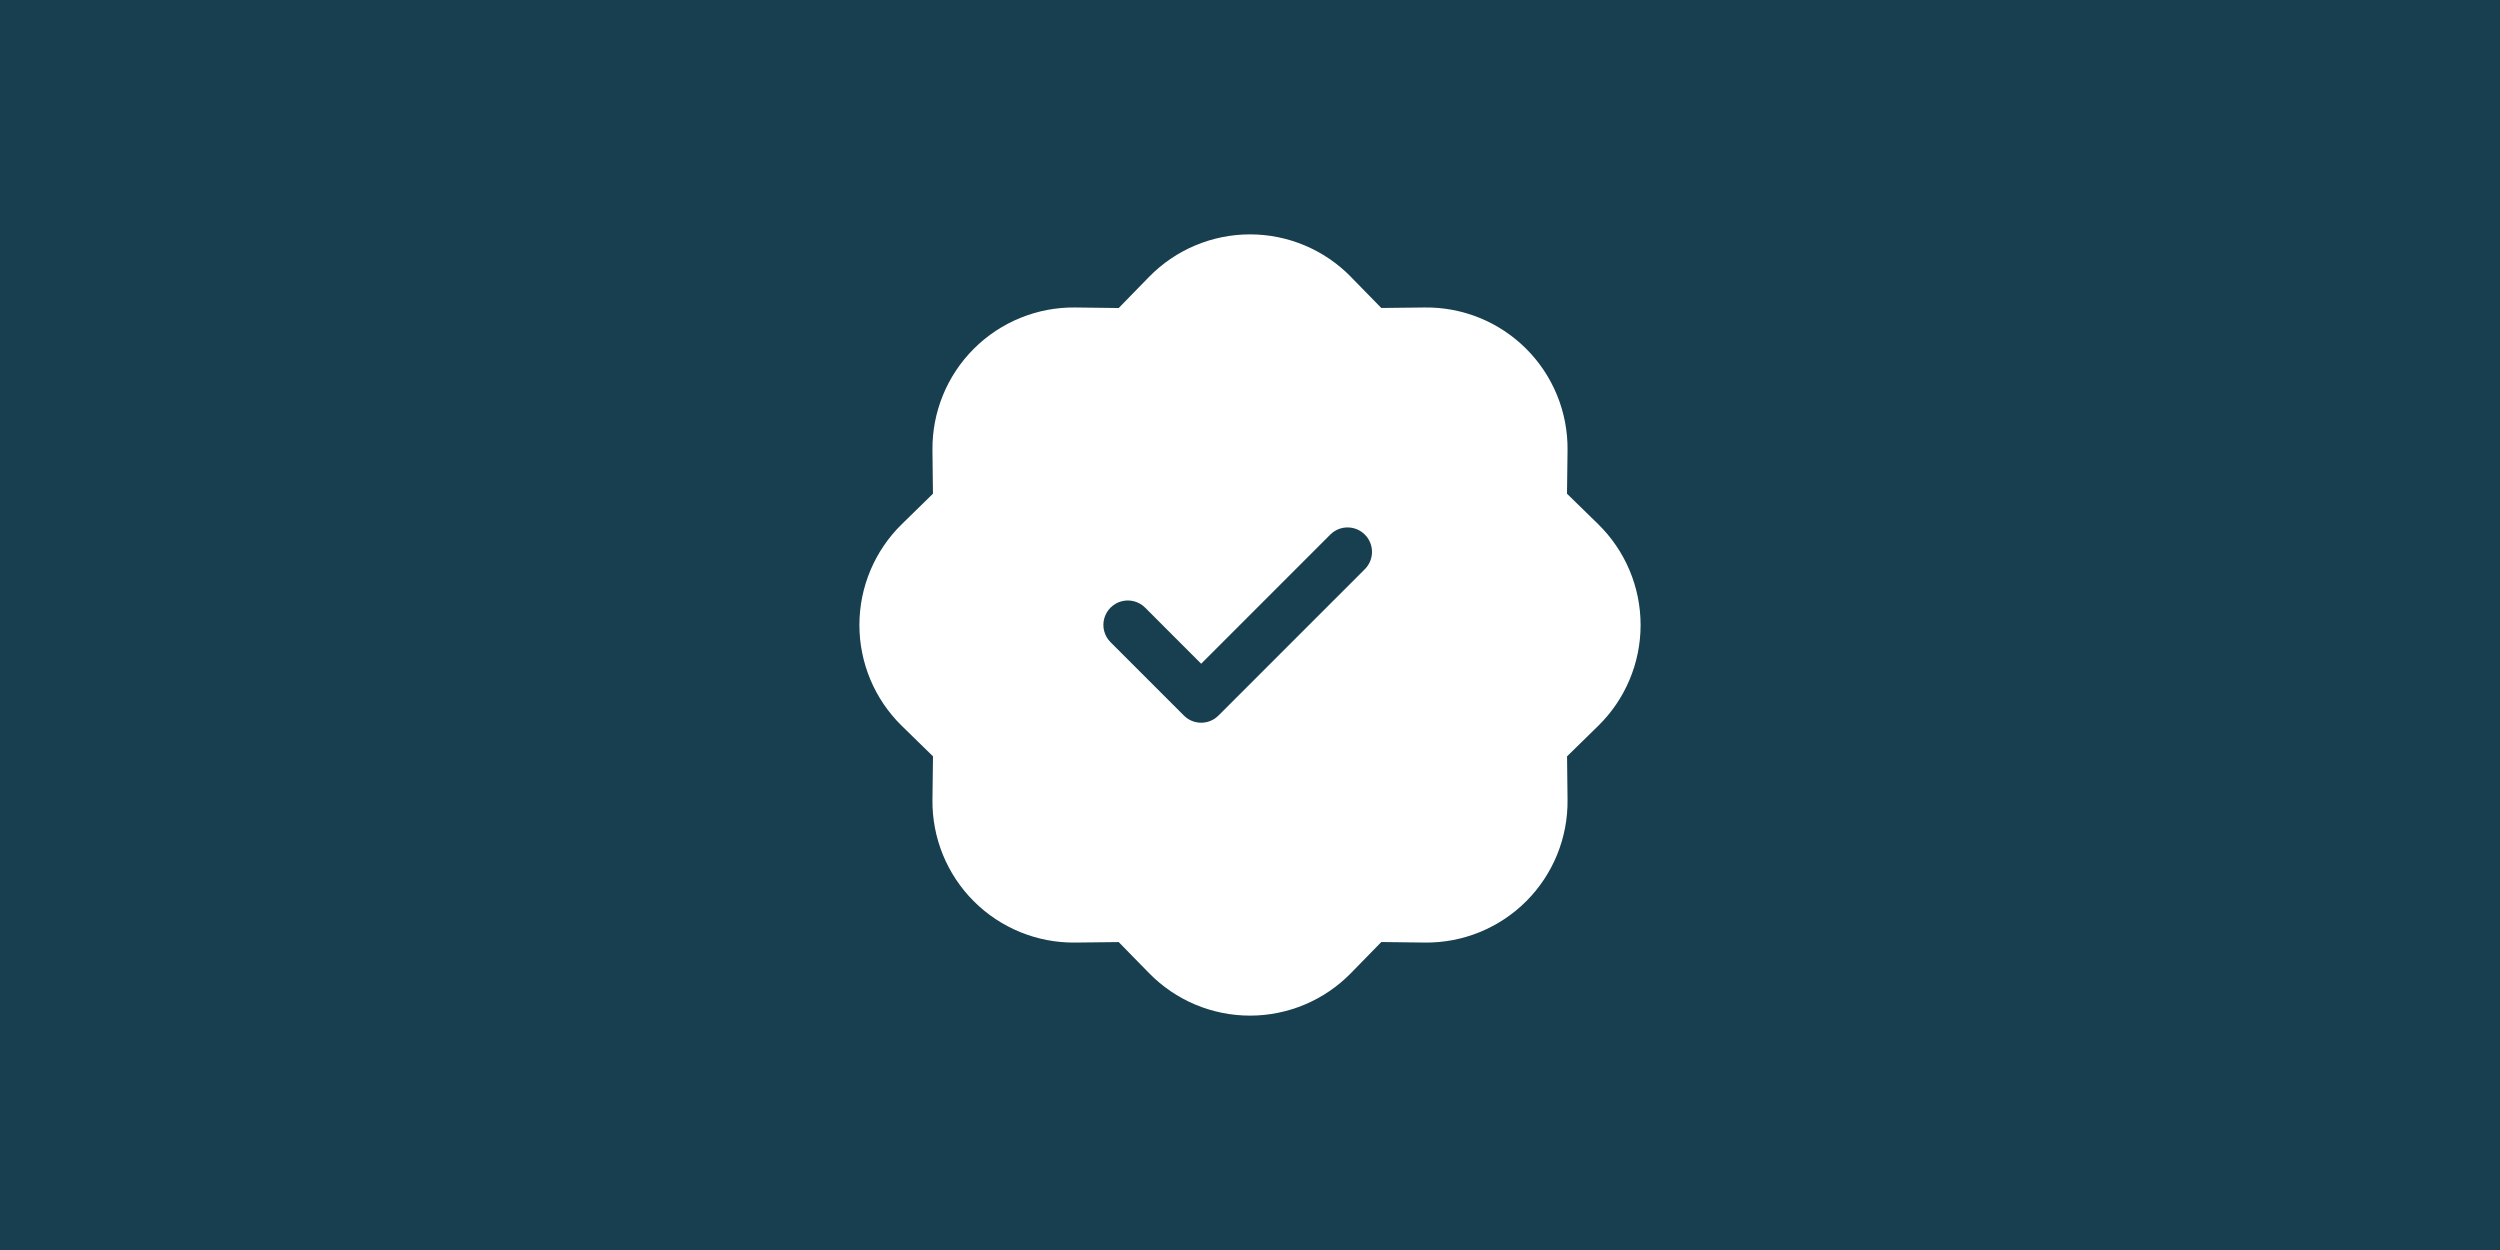
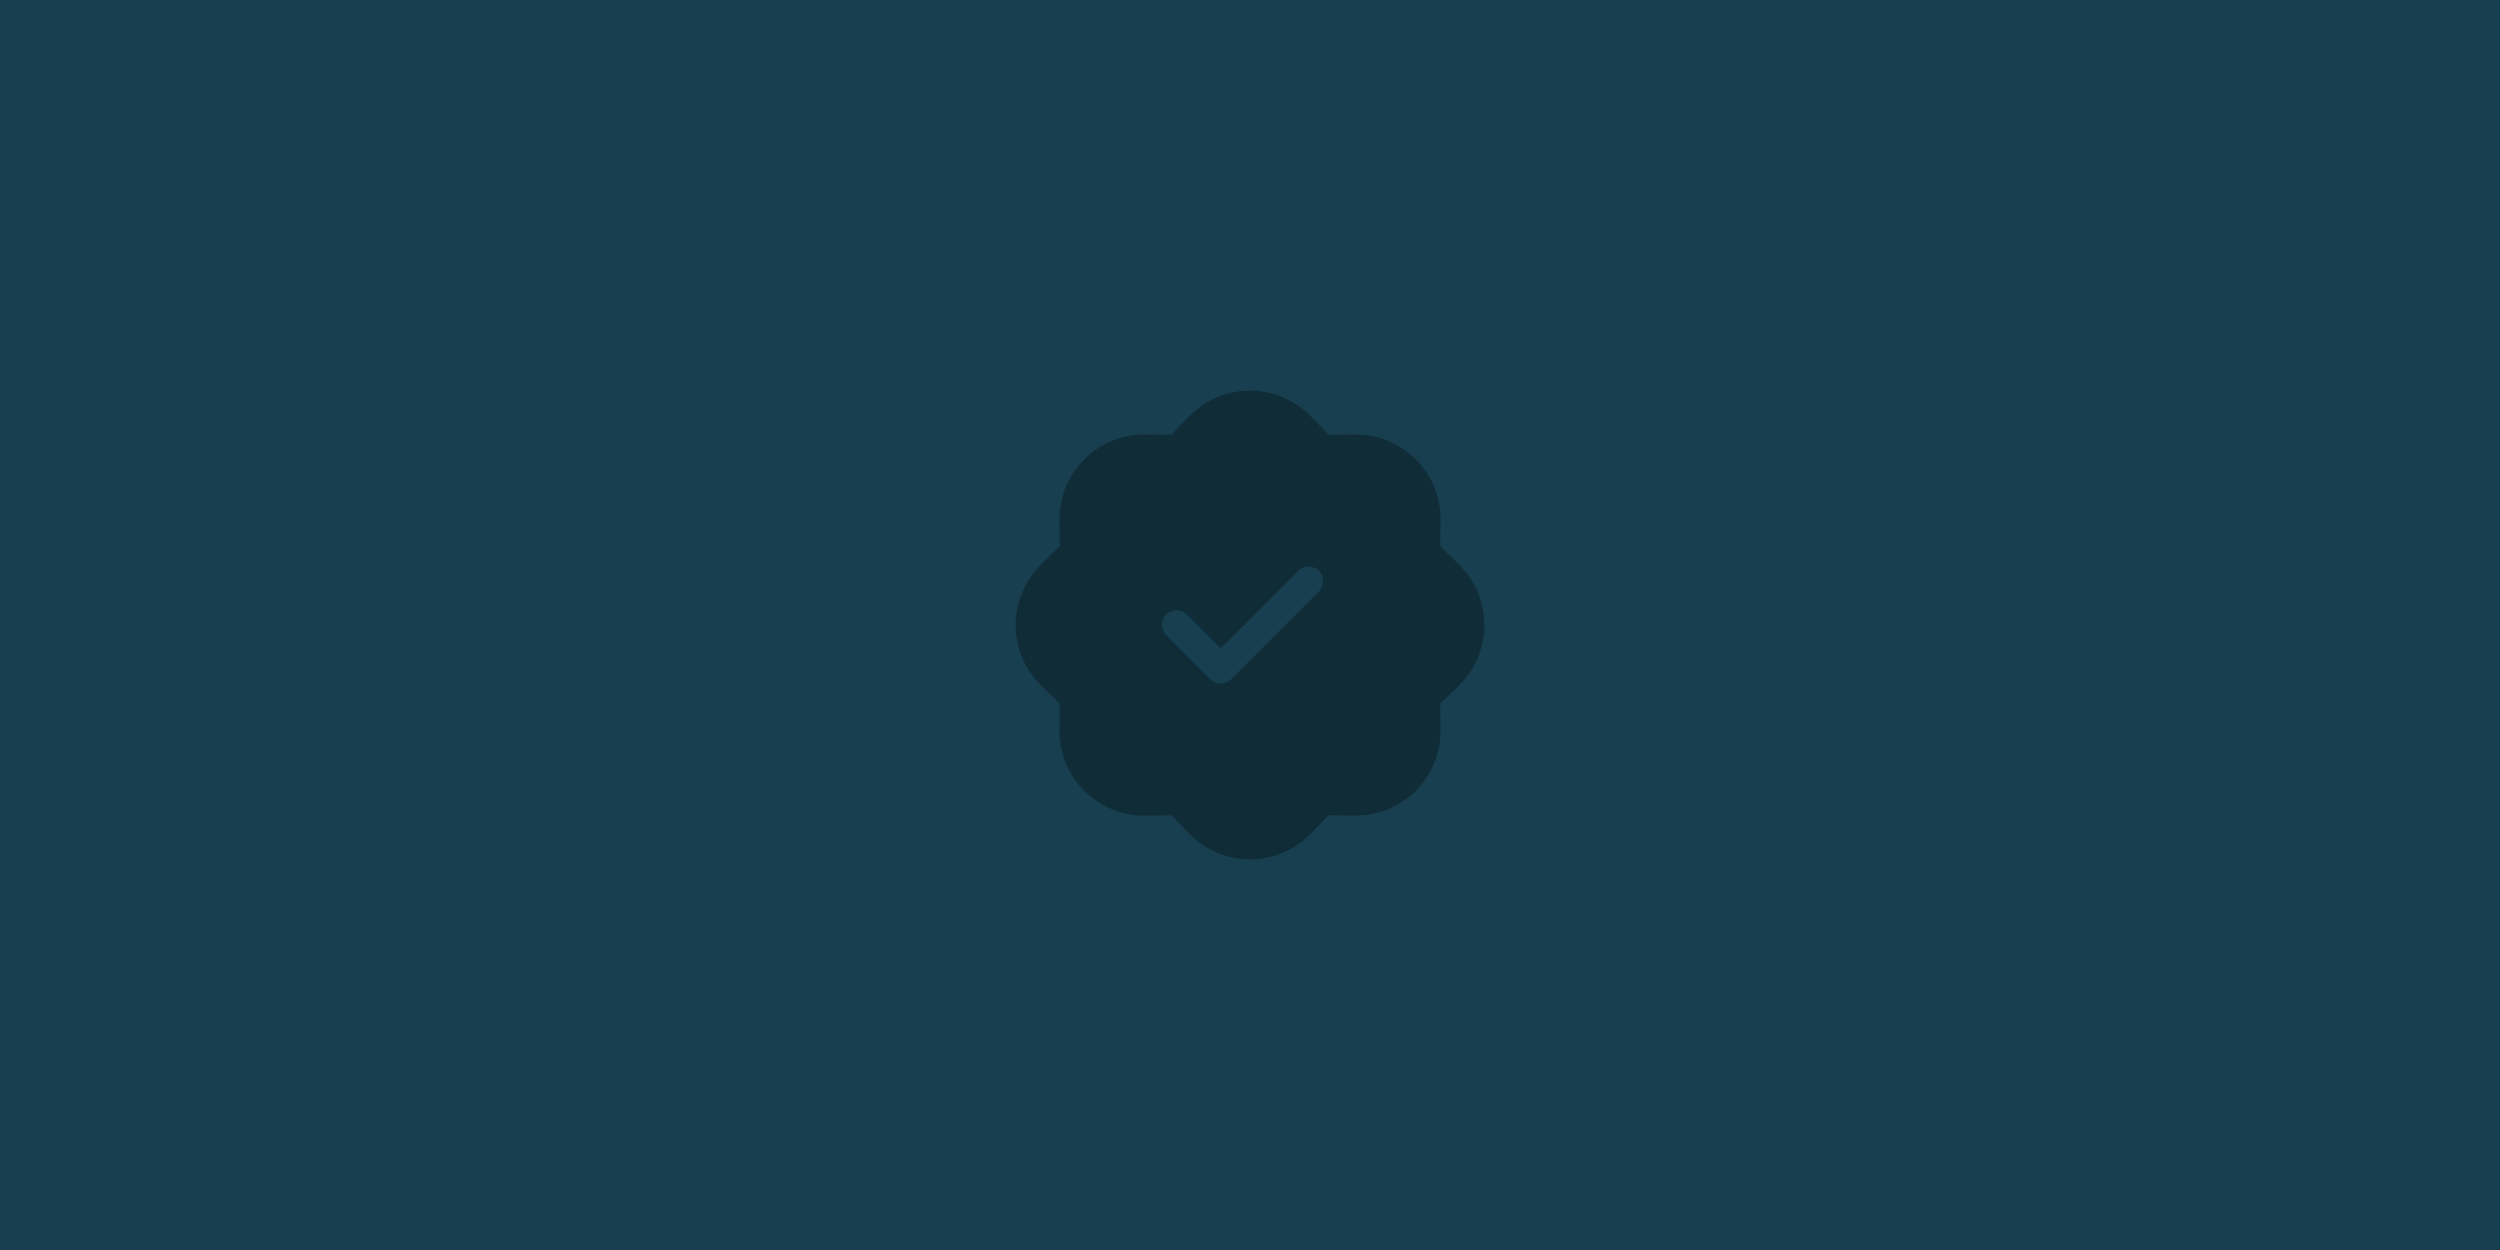
- <svg xmlns="http://www.w3.org/2000/svg" height="320" width="640">
-   <path fill="#173f4f" d="M0 0h640v320H0z" />
-   <path d="M345.838 70.878a36.126 36.126 0 00-51.676 0l-7.776 7.975-11.125-.137a36.126 36.126 0 00-36.552 36.551l.125 11.125-7.95 7.776a36.126 36.126 0 000 51.677l7.963 7.775-.138 11.125a36.126 36.126 0 0036.552 36.552l11.125-.125 7.776 7.95a36.126 36.126 0 0051.676 0l7.776-7.963 11.125.138a36.126 36.126 0 0036.552-36.552l-.125-11.125 7.95-7.775a36.126 36.126 0 000-51.677l-7.963-7.776.138-11.125a36.126 36.126 0 00-36.552-36.551l-11.125.125-7.776-7.95zm3.588 74.803a6.258 6.258 0 00-8.85-8.85L307.5 169.918l-14.326-14.338a6.258 6.258 0 10-8.85 8.85l18.75 18.751a6.25 6.25 0 008.85 0z" fill-rule="evenodd" fill="#fff" />
+ <svg xmlns="http://www.w3.org/2000/svg" width="640" height="320">
+   <path d="M0 0h640v320H0z" fill="#173f4f" />
+   <path opacity=".3" fill-rule="evenodd" d="M335.503 106.527a21.676 21.676 0 00-31.006 0l-4.666 4.785-6.675-.083a21.676 21.676 0 00-21.93 21.931l.074 6.675-4.77 4.666a21.676 21.676 0 000 31.006l4.778 4.665-.083 6.675a21.676 21.676 0 0021.931 21.931l6.676-.075 4.665 4.77a21.676 21.676 0 0031.006 0l4.665-4.777 6.676.082a21.676 21.676 0 0021.93-21.93l-.074-6.676 4.77-4.665a21.676 21.676 0 000-31.006l-4.778-4.666.083-6.675a21.676 21.676 0 00-21.931-21.93l-6.676.074-4.665-4.77zm2.153 44.882a3.755 3.755 0 00-5.31-5.31L312.5 165.95l-8.596-8.603a3.755 3.755 0 10-5.31 5.31l11.25 11.25a3.75 3.75 0 005.31 0z" />
</svg>
